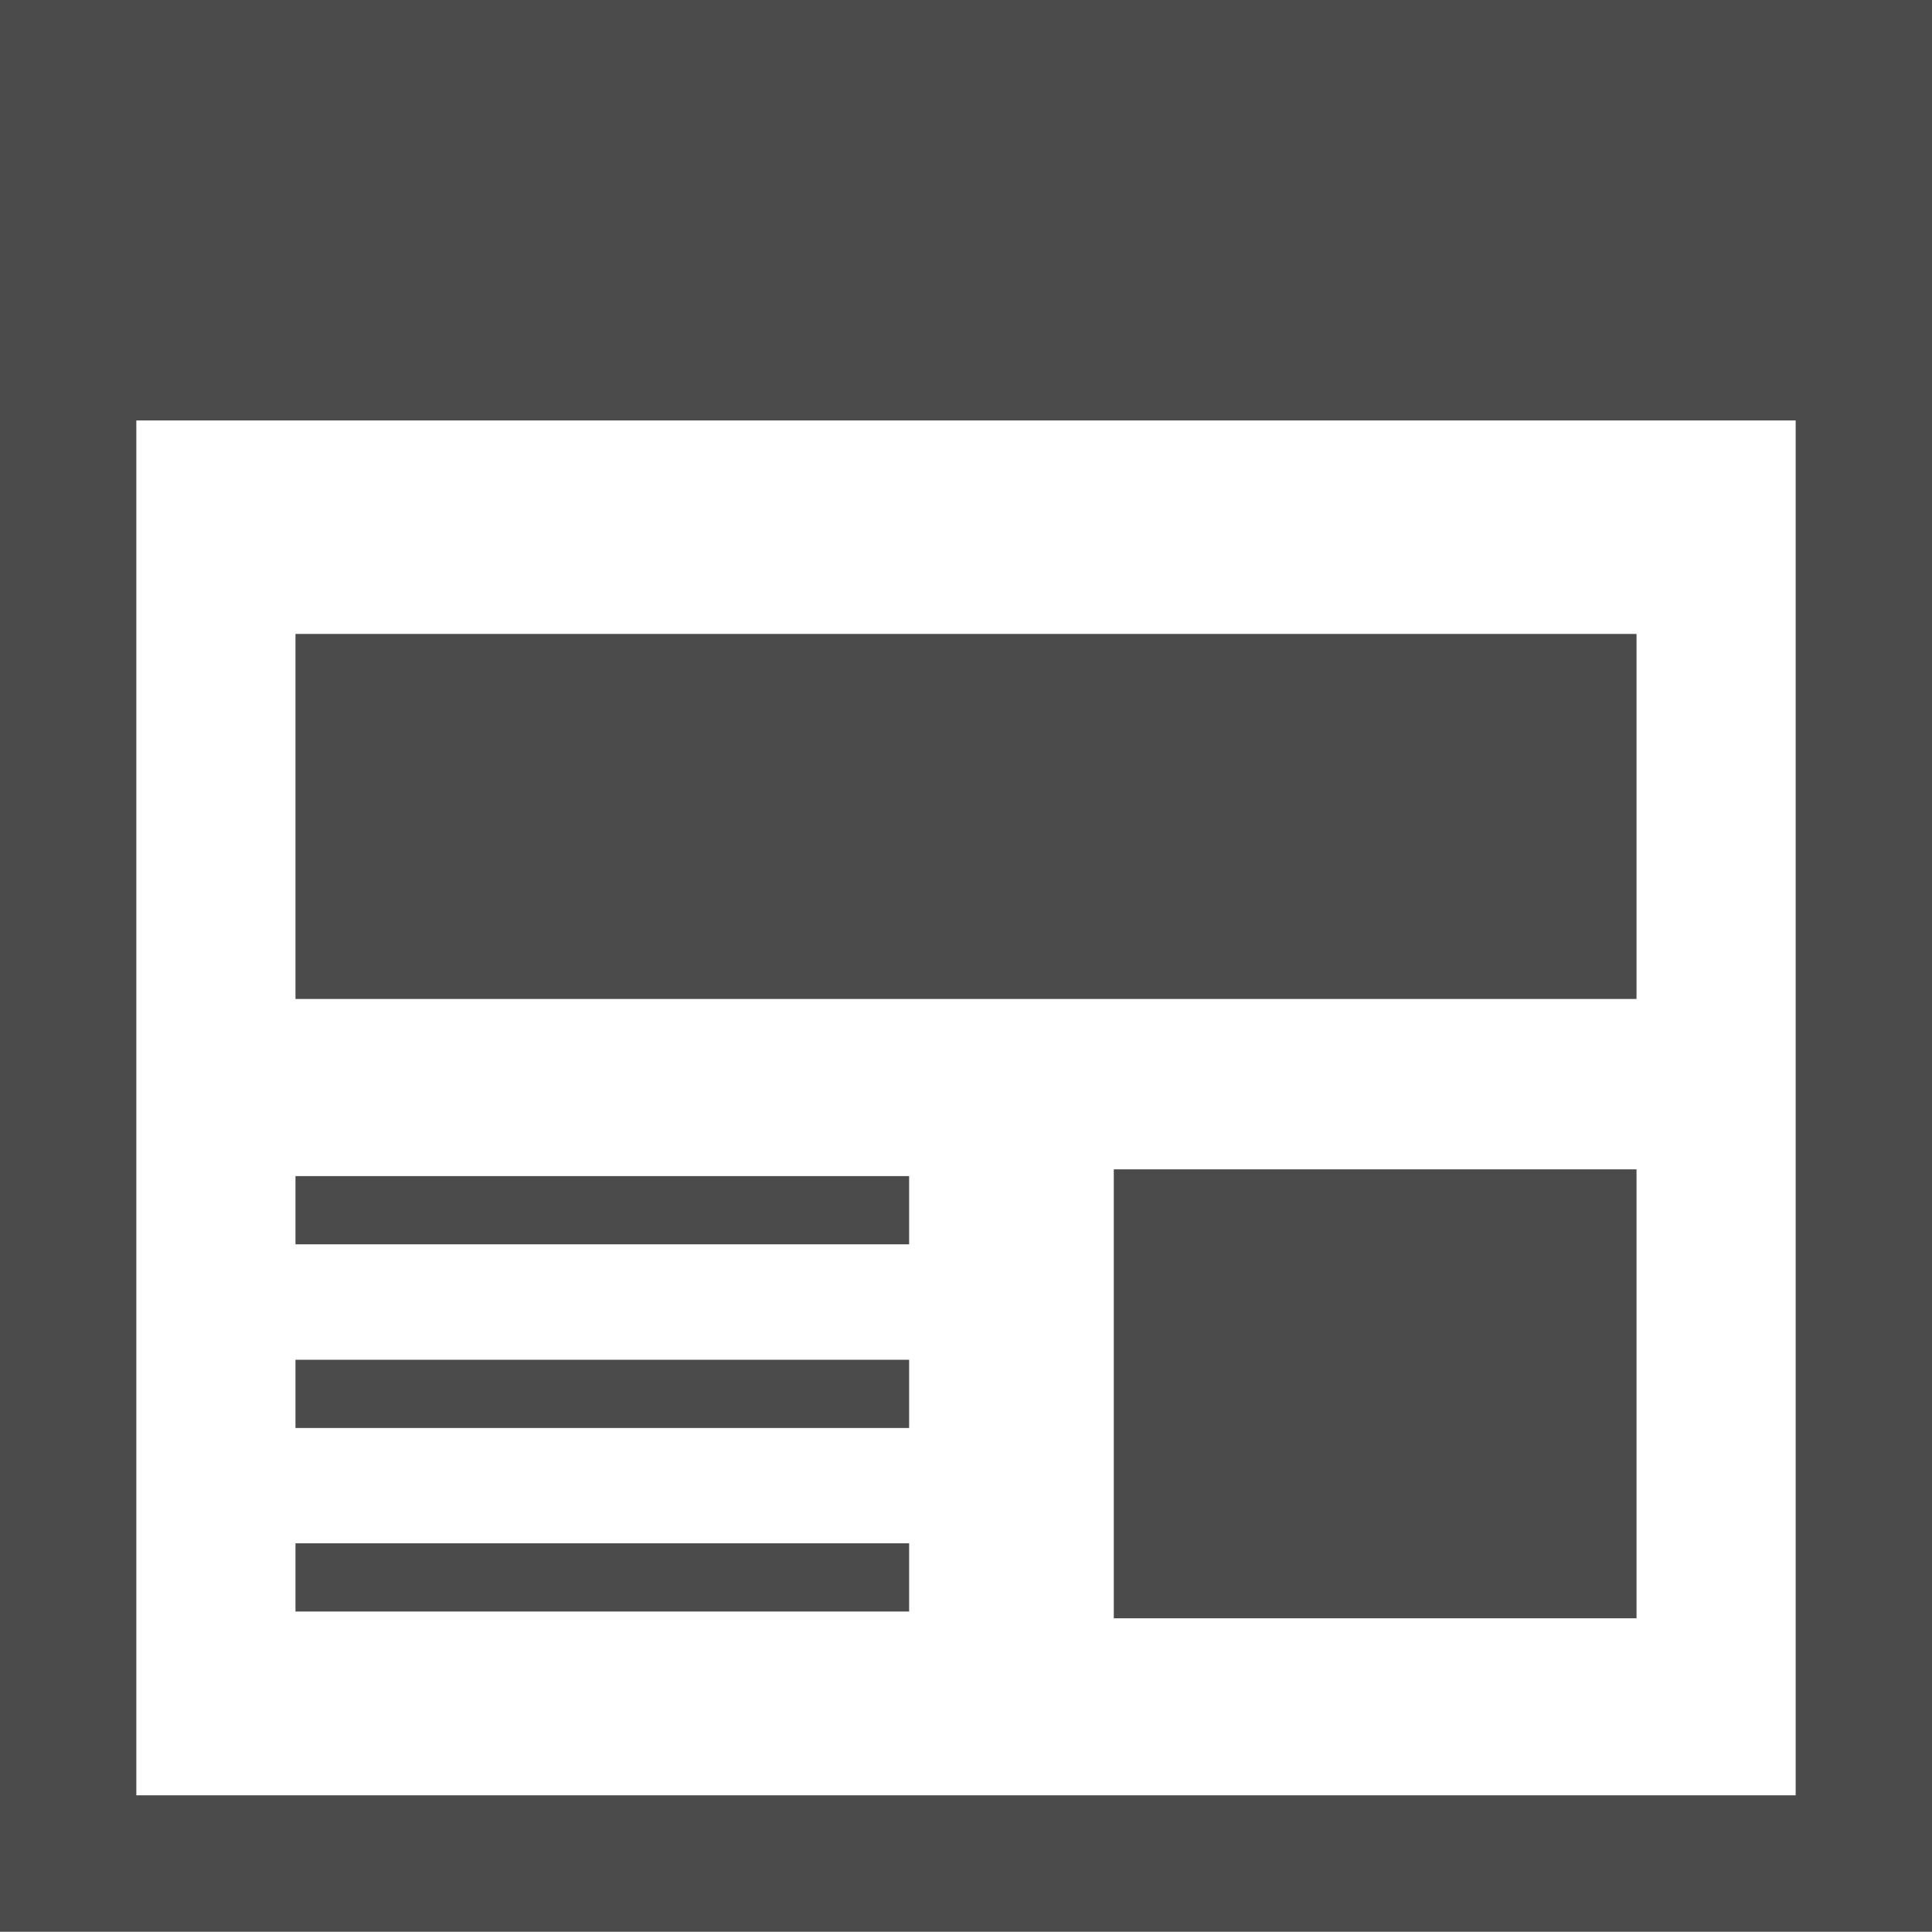
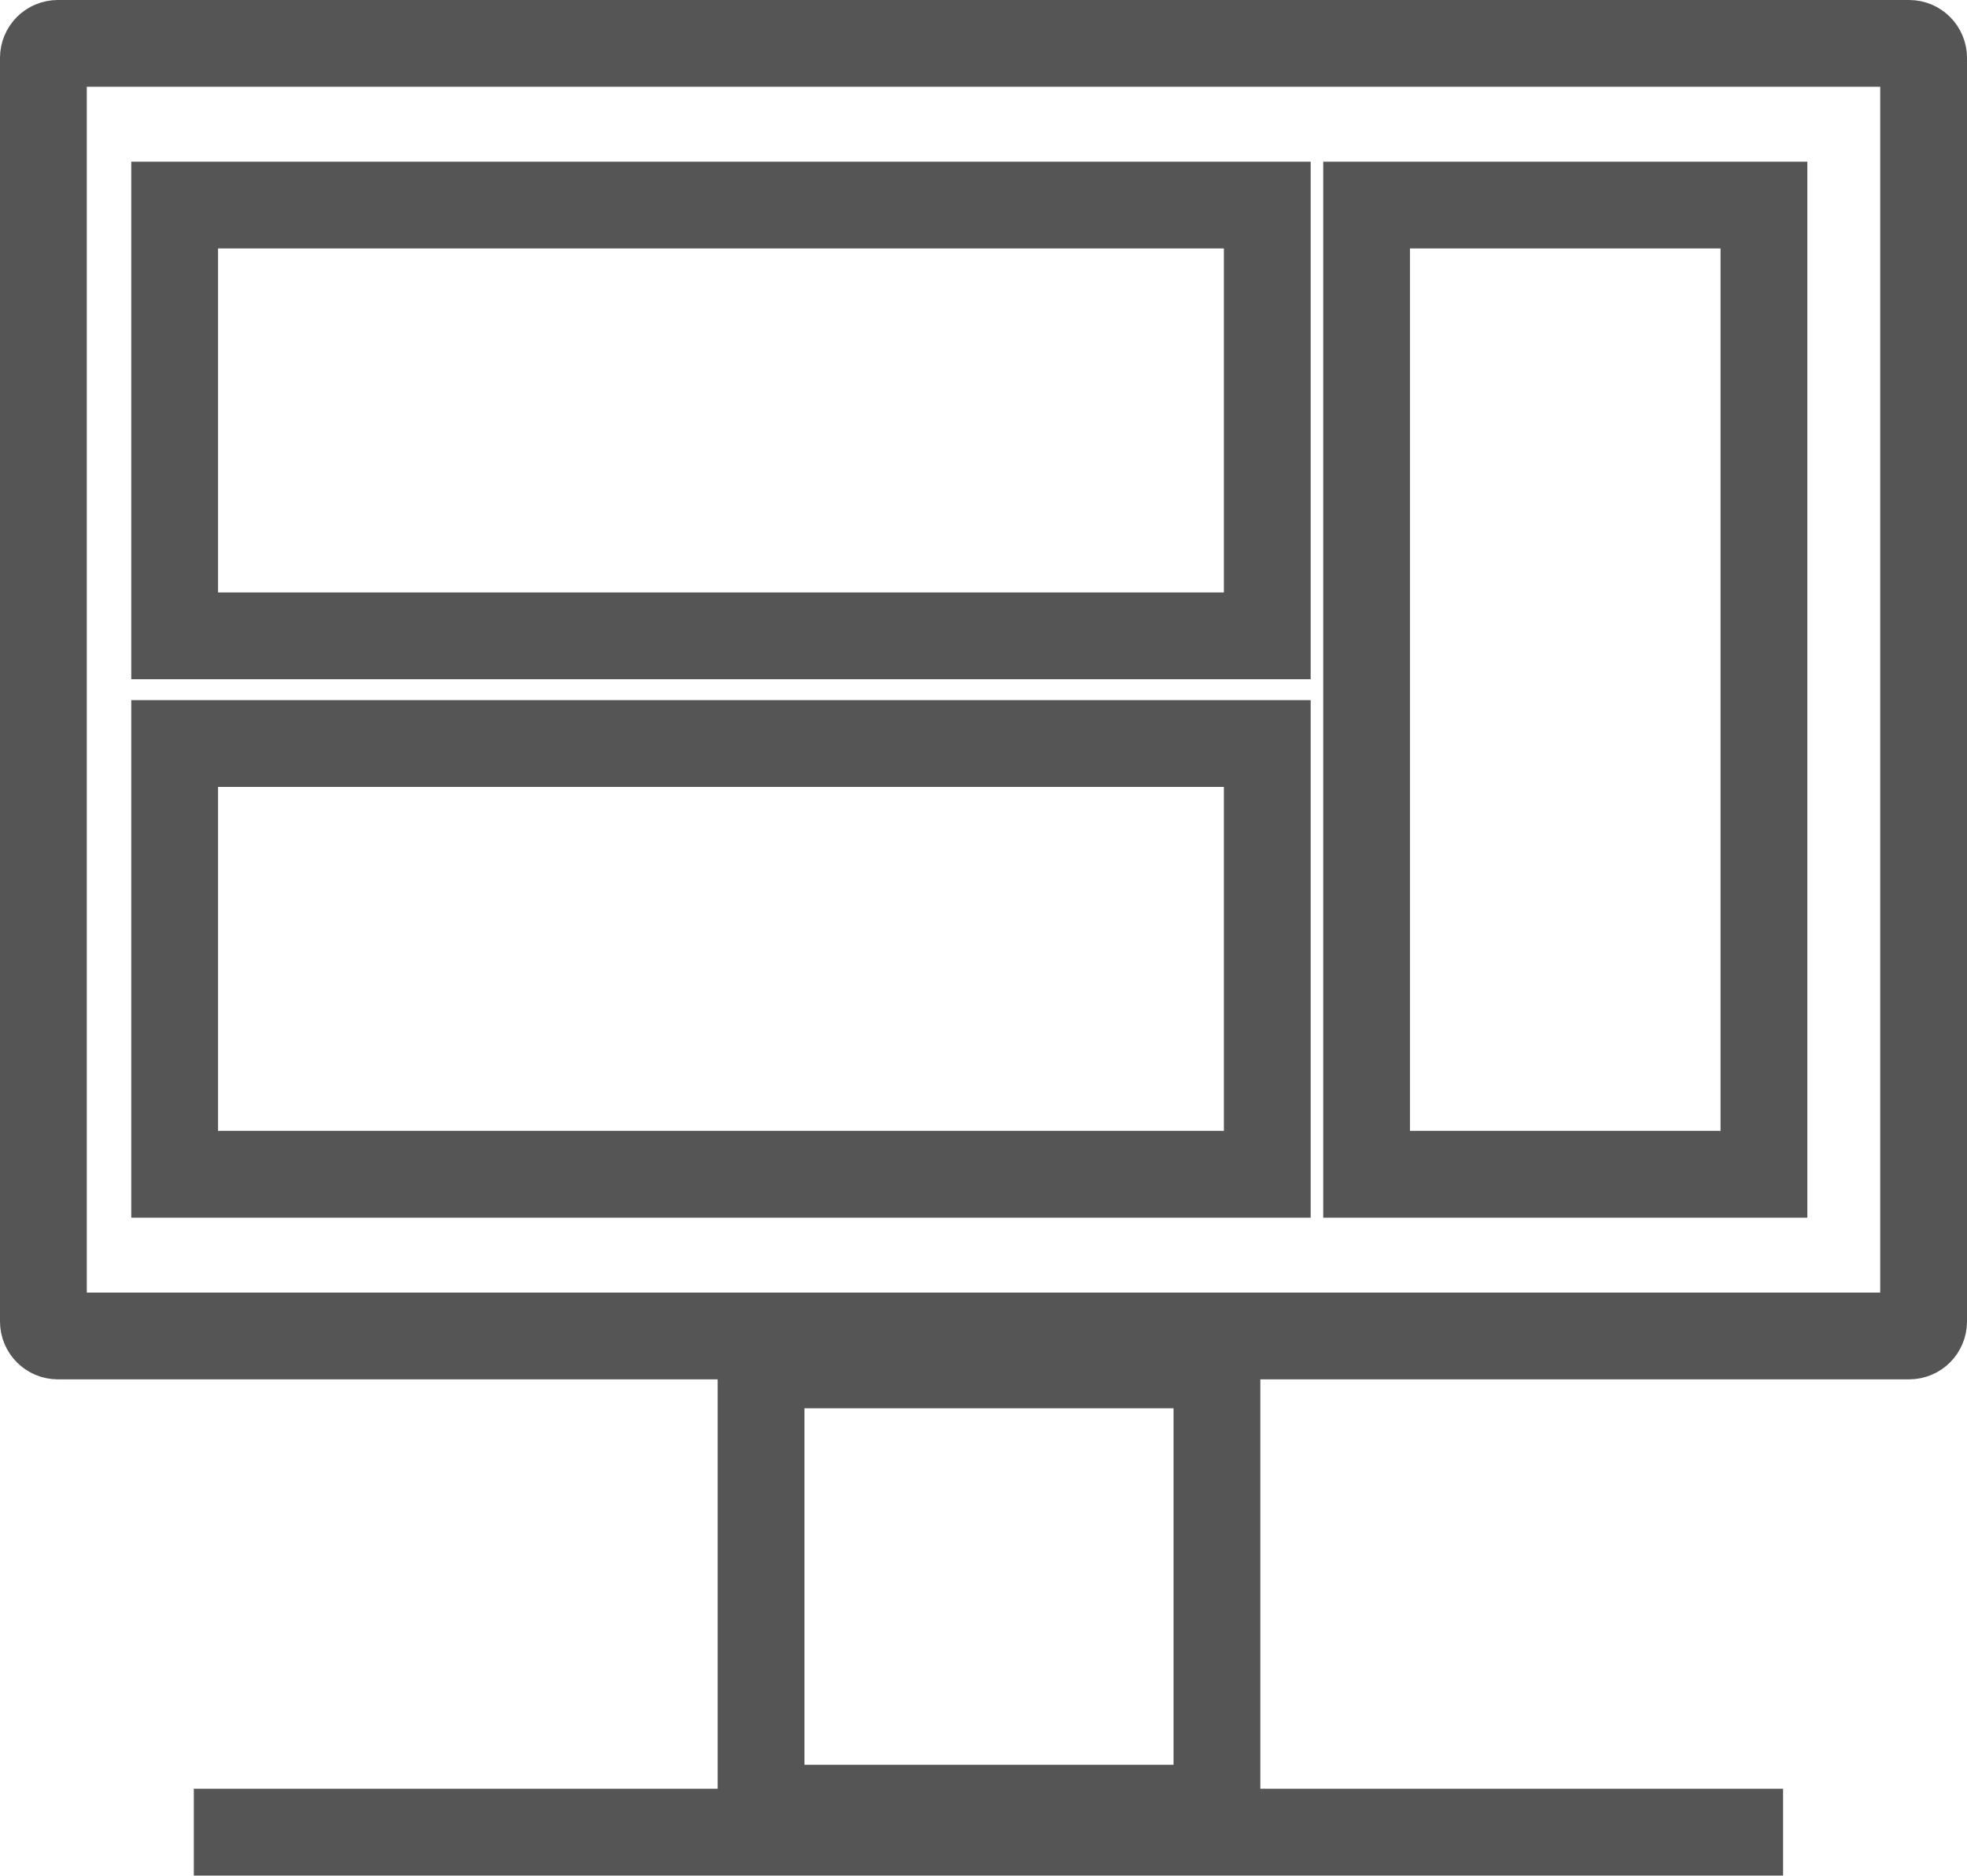
- <svg xmlns="http://www.w3.org/2000/svg" width="16" height="16" viewBox="0 0 16 16">
-   <g id="WEBサイトアイコン_2_" data-name="WEBサイトアイコン (2)" transform="translate(0 -0.002)">
-     <path id="パス_278" data-name="パス 278" d="M0,0V16H16V0Zm14.871,14.87H1.129V3.484H14.871V14.872Z" transform="translate(0 0)" fill="#4b4b4b" />
-     <rect id="長方形_242" data-name="長方形 242" width="11.106" height="3.023" transform="translate(2.447 5.252)" fill="#4b4b4b" />
-     <rect id="長方形_243" data-name="長方形 243" width="4.329" height="3.718" transform="translate(9.224 9.686)" fill="#4b4b4b" />
-     <rect id="長方形_244" data-name="長方形 244" width="5.082" height="0.565" transform="translate(2.447 9.742)" fill="#4b4b4b" />
-     <rect id="長方形_245" data-name="長方形 245" width="5.082" height="0.565" transform="translate(2.447 12.783)" fill="#4b4b4b" />
-     <rect id="長方形_246" data-name="長方形 246" width="5.082" height="0.565" transform="translate(2.447 11.263)" fill="#4b4b4b" />
+ <svg xmlns="http://www.w3.org/2000/svg" class="works-nav__icon" id="グループ_3511" data-name="グループ 3511" width="34" height="32.415" viewBox="0 0 34 32.415">
+   <g id="長方形_1885" data-name="長方形 1885" fill="none" stroke="#555" stroke-width="1.5">
+     <rect width="34" height="23.839" rx="1" stroke="none" />
+     <rect x="0.75" y="0.75" width="32.5" height="22.339" rx="0.25" fill="none" />
  </g>
+   <g id="長方形_1886" data-name="長方形 1886" transform="translate(12.405 22.839)" fill="none" stroke="#555" stroke-width="1.5">
+     <rect width="9.38" height="9.161" stroke="none" />
+     <rect x="0.75" y="0.75" width="7.88" height="7.661" fill="none" />
+   </g>
+   <line id="線_1015" data-name="線 1015" x1="27.471" transform="translate(3.35 31.665)" fill="none" stroke="#555" stroke-width="1.5" />
+   <path id="Icon_material-web" data-name="Icon material-web" d="M26.392,32.751H7.506V25.306H26.392Zm0-9.306H7.506V16H26.392Zm8.585,9.306H28.109V16h6.868Z" transform="translate(-4.487 -12.456)" fill="none" stroke="#555" stroke-width="1.5" />
</svg>
